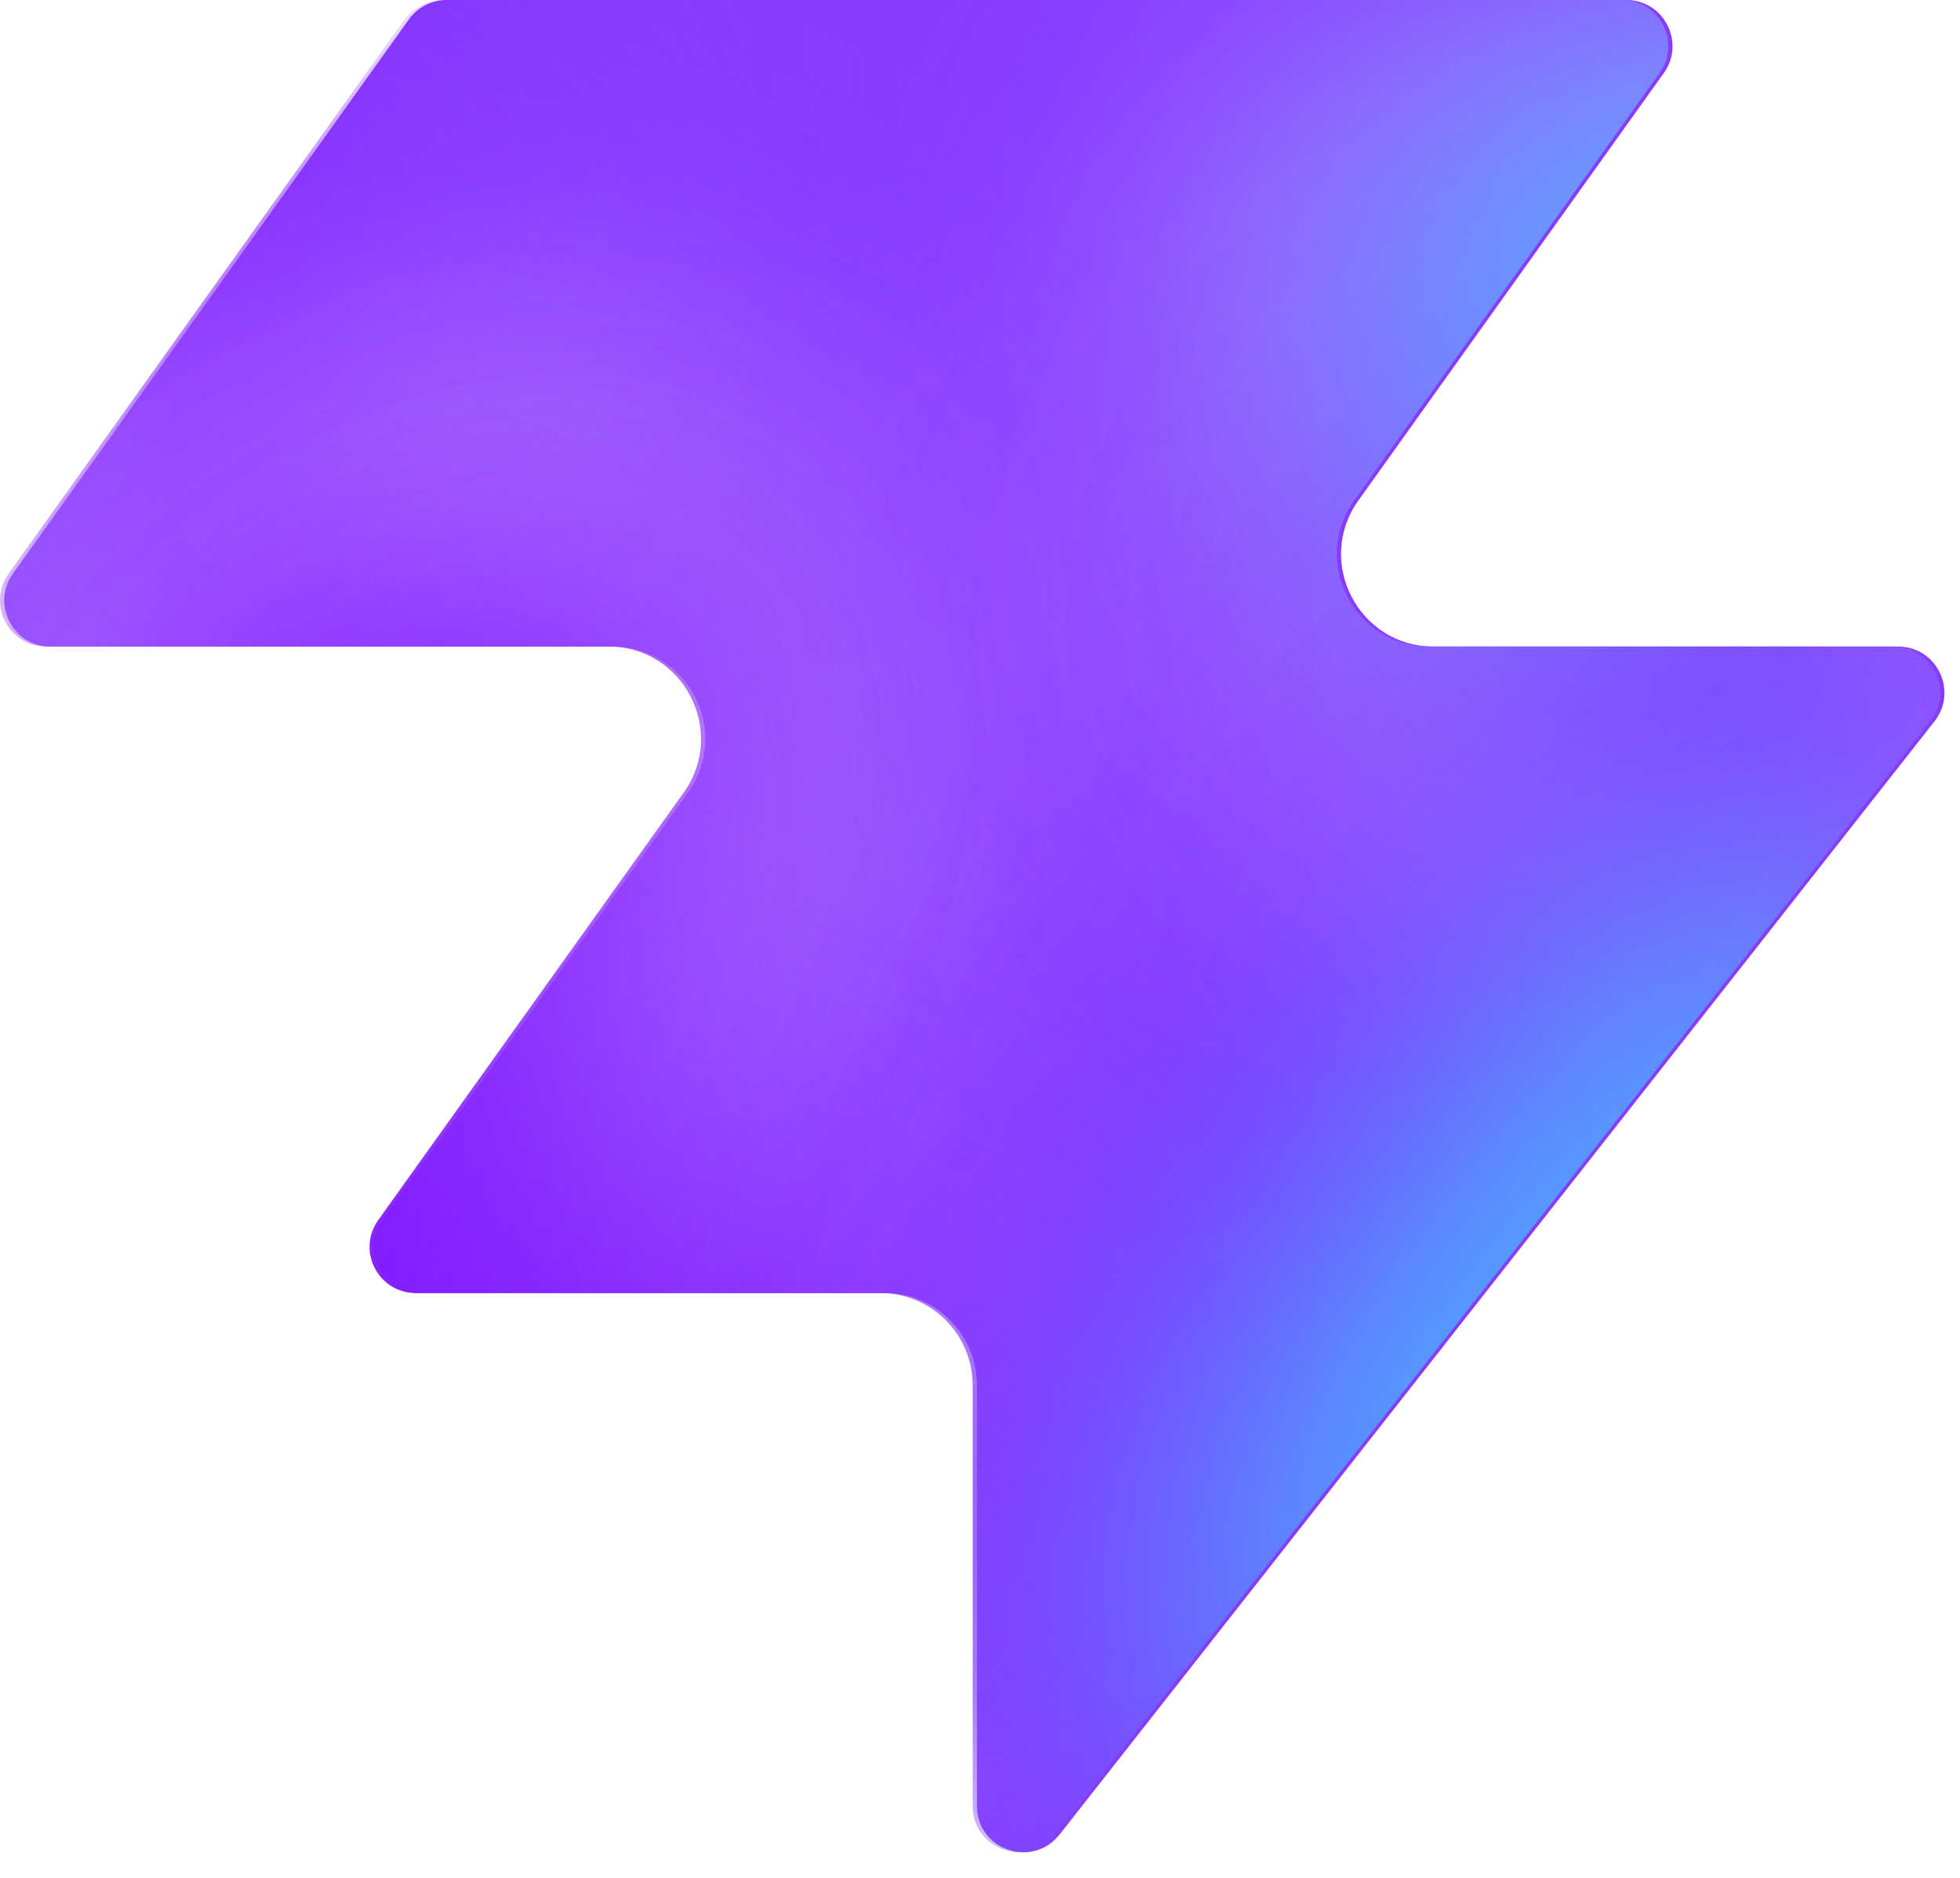
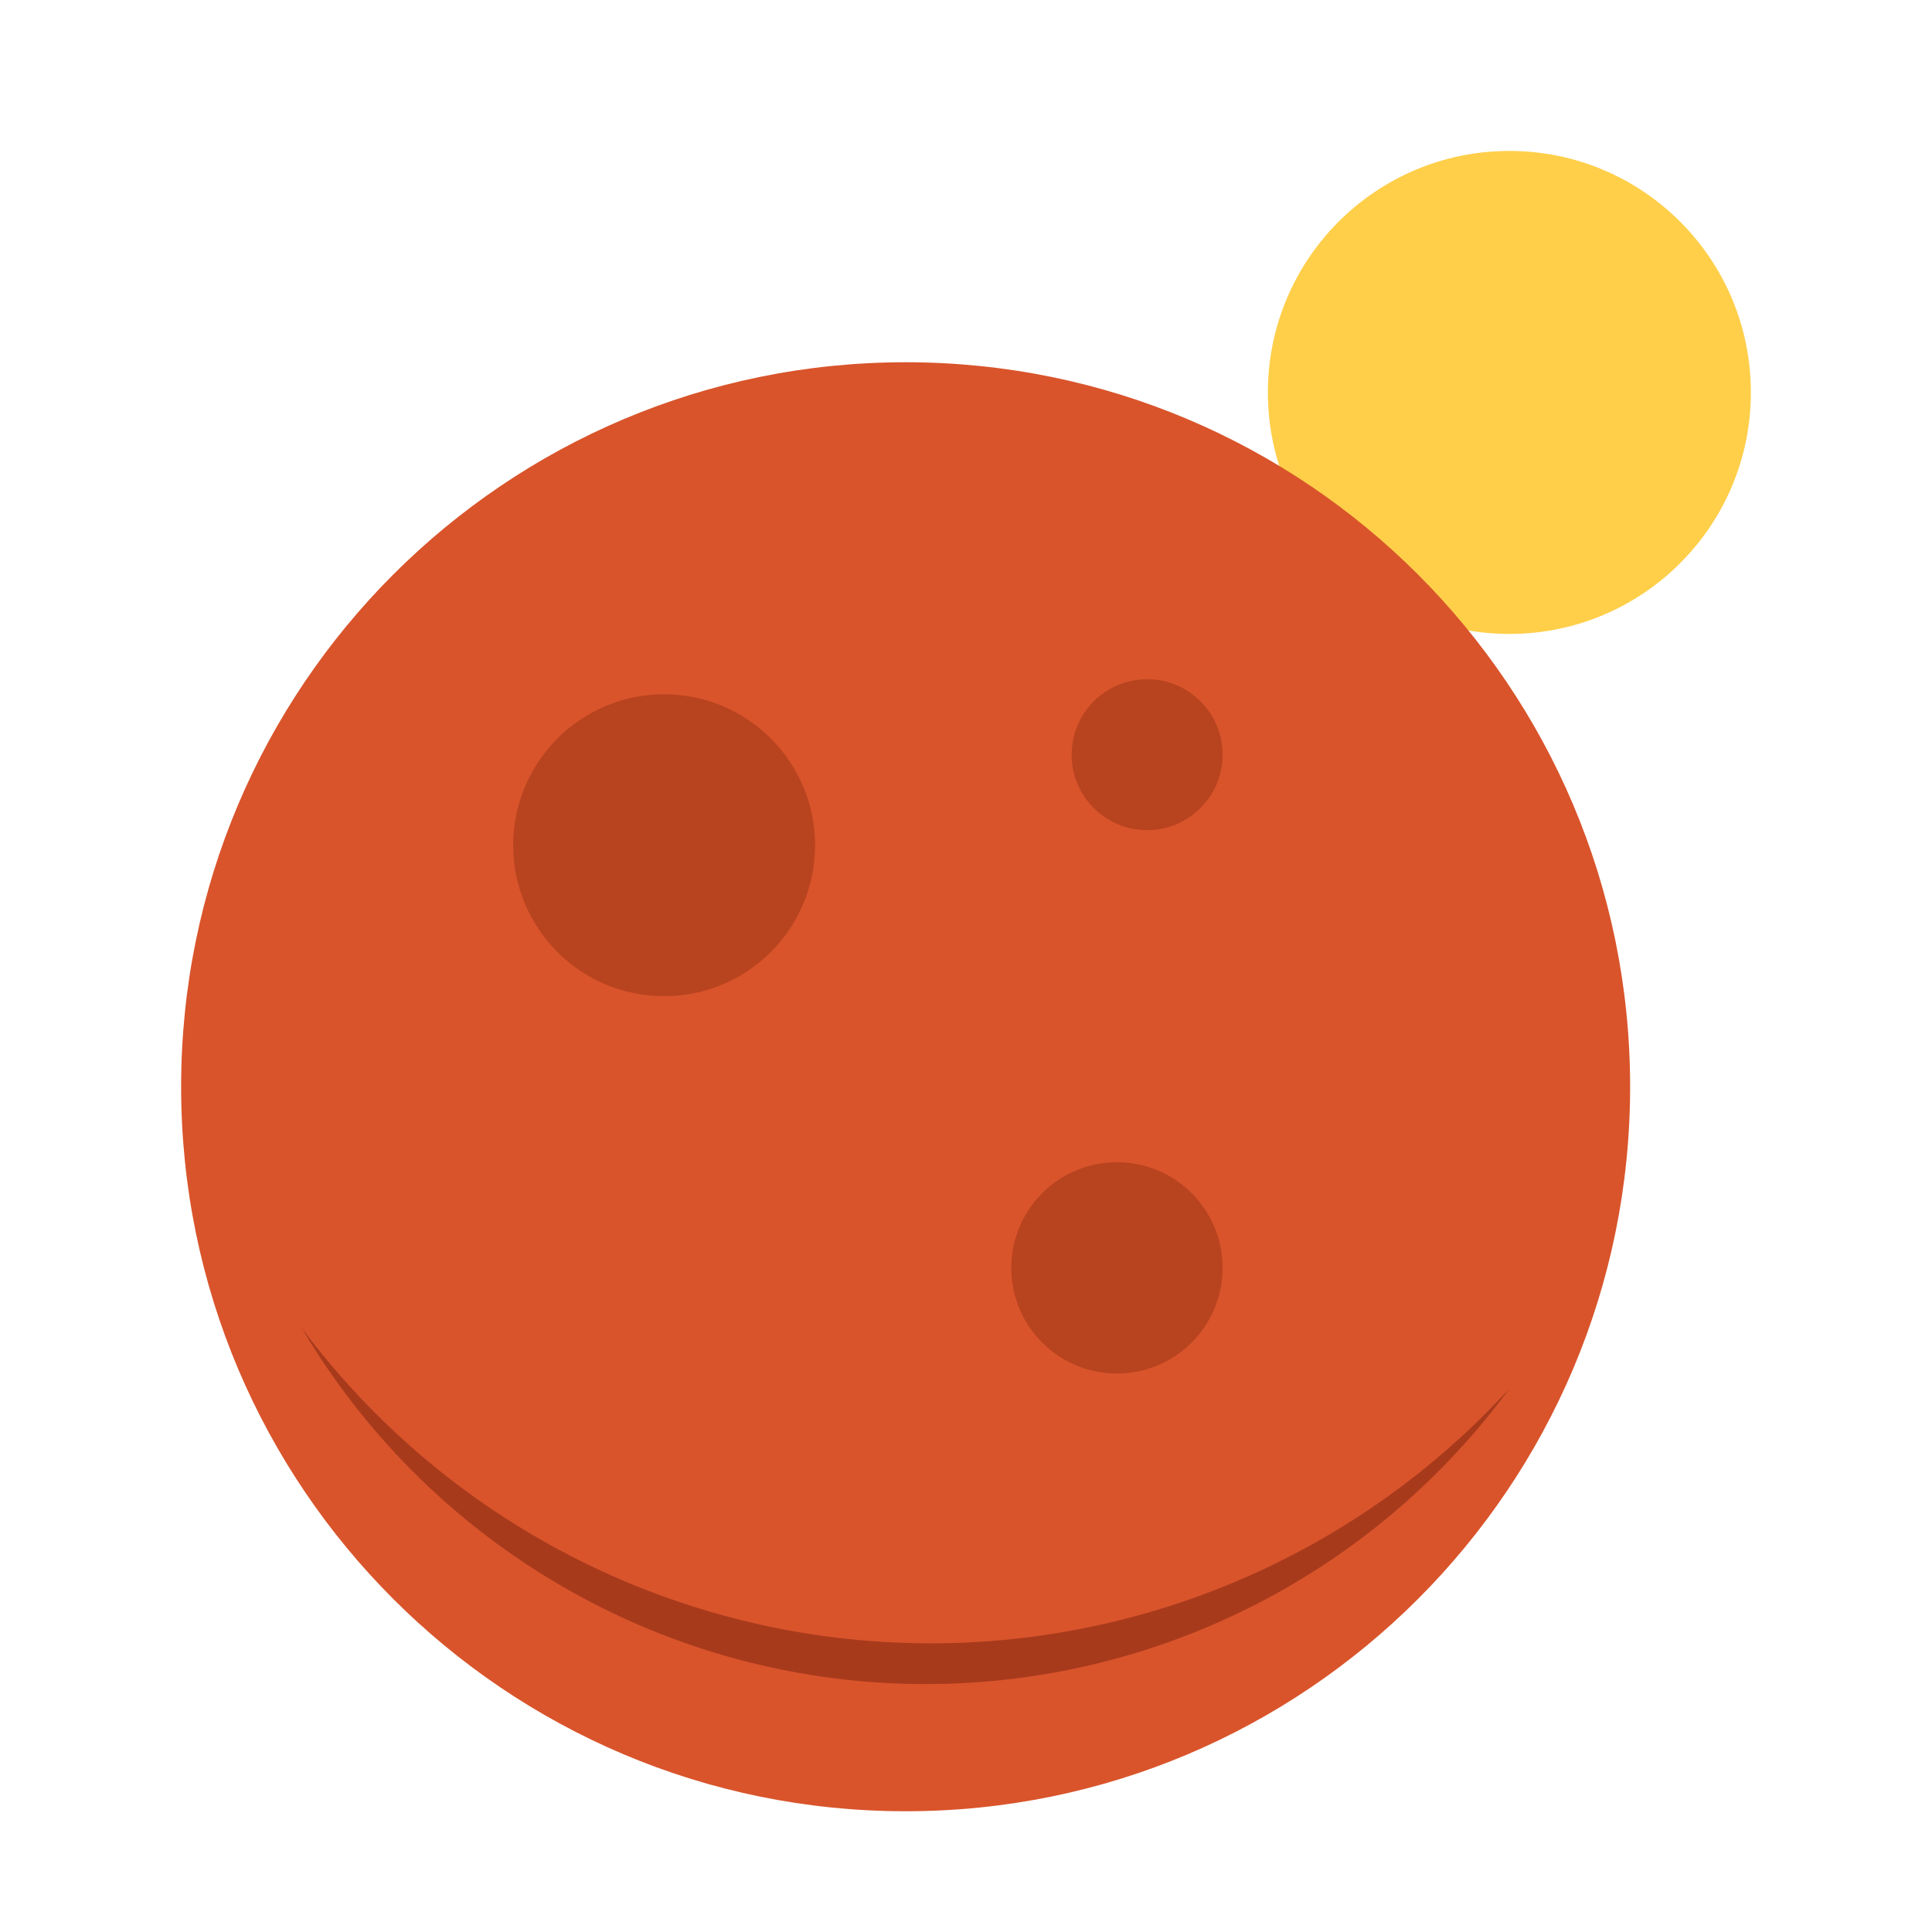
- <svg xmlns="http://www.w3.org/2000/svg" width="48" height="46" fill="none" viewBox="0 0 48 46">
-   <path fill="#863bff" d="M25.946 44.938c-.664.845-2.021.375-2.021-.698V33.937a2.26 2.26 0 0 0-2.262-2.262H10.287c-.92 0-1.456-1.04-.92-1.788l7.48-10.471c1.07-1.497 0-3.578-1.842-3.578H1.237c-.92 0-1.456-1.04-.92-1.788L10.013.474c.214-.297.556-.474.92-.474h28.894c.92 0 1.456 1.04.92 1.788l-7.48 10.471c-1.07 1.498 0 3.579 1.842 3.579h11.377c.943 0 1.473 1.088.89 1.83L25.947 44.94z" style="fill:#863bff;fill:color(display-p3 .525 .23 1);fill-opacity:1" />
-   <mask id="a" width="48" height="46" x="0" y="0" maskUnits="userSpaceOnUse" style="mask-type:alpha">
-     <path fill="#000" d="M25.842 44.938c-.664.844-2.021.375-2.021-.698V33.937a2.26 2.26 0 0 0-2.262-2.262H10.183c-.92 0-1.456-1.04-.92-1.788l7.48-10.471c1.07-1.498 0-3.579-1.842-3.579H1.133c-.92 0-1.456-1.04-.92-1.787L9.91.473c.214-.297.556-.474.92-.474h28.894c.92 0 1.456 1.04.92 1.788l-7.48 10.471c-1.07 1.498 0 3.578 1.842 3.578h11.377c.943 0 1.473 1.088.89 1.832L25.843 44.94z" style="fill:#000;fill-opacity:1" />
-   </mask>
-   <g mask="url(#a)">
-     <g filter="url(#b)">
-       <ellipse cx="5.508" cy="14.704" fill="#ede6ff" rx="5.508" ry="14.704" style="fill:#ede6ff;fill:color(display-p3 .927 .903 1);fill-opacity:1" transform="matrix(.00324 1 1 -.00324 -4.47 31.516)" />
-     </g>
-     <g filter="url(#c)">
-       <ellipse cx="10.399" cy="29.851" fill="#ede6ff" rx="10.399" ry="29.851" style="fill:#ede6ff;fill:color(display-p3 .927 .903 1);fill-opacity:1" transform="matrix(.00324 1 1 -.00324 -39.328 7.883)" />
-     </g>
-     <g filter="url(#d)">
-       <ellipse cx="5.508" cy="30.487" fill="#7e14ff" rx="5.508" ry="30.487" style="fill:#7e14ff;fill:color(display-p3 .492 .077 1);fill-opacity:1" transform="rotate(89.814 -25.913 -14.639)scale(1 -1)" />
-     </g>
-     <g filter="url(#e)">
-       <ellipse cx="5.508" cy="30.599" fill="#7e14ff" rx="5.508" ry="30.599" style="fill:#7e14ff;fill:color(display-p3 .492 .077 1);fill-opacity:1" transform="rotate(89.814 -32.644 -3.334)scale(1 -1)" />
-     </g>
-     <g filter="url(#f)">
-       <ellipse cx="5.508" cy="30.599" fill="#7e14ff" rx="5.508" ry="30.599" style="fill:#7e14ff;fill:color(display-p3 .492 .077 1);fill-opacity:1" transform="matrix(.00324 1 1 -.00324 -34.34 30.47)" />
-     </g>
-     <g filter="url(#g)">
-       <ellipse cx="14.072" cy="22.078" fill="#ede6ff" rx="14.072" ry="22.078" style="fill:#ede6ff;fill:color(display-p3 .927 .903 1);fill-opacity:1" transform="rotate(93.35 24.506 48.493)scale(-1 1)" />
-     </g>
-     <g filter="url(#h)">
-       <ellipse cx="3.47" cy="21.501" fill="#7e14ff" rx="3.47" ry="21.501" style="fill:#7e14ff;fill:color(display-p3 .492 .077 1);fill-opacity:1" transform="rotate(89.009 28.708 47.59)scale(-1 1)" />
-     </g>
-     <g filter="url(#i)">
-       <ellipse cx="3.47" cy="21.501" fill="#7e14ff" rx="3.47" ry="21.501" style="fill:#7e14ff;fill:color(display-p3 .492 .077 1);fill-opacity:1" transform="rotate(89.009 28.708 47.59)scale(-1 1)" />
-     </g>
-     <g filter="url(#j)">
-       <ellipse cx=".387" cy="8.972" fill="#7e14ff" rx="4.407" ry="29.108" style="fill:#7e14ff;fill:color(display-p3 .492 .077 1);fill-opacity:1" transform="rotate(39.51 .387 8.972)" />
-     </g>
-     <g filter="url(#k)">
-       <ellipse cx="47.523" cy="-6.092" fill="#7e14ff" rx="4.407" ry="29.108" style="fill:#7e14ff;fill:color(display-p3 .492 .077 1);fill-opacity:1" transform="rotate(37.892 47.523 -6.092)" />
-     </g>
-     <g filter="url(#l)">
-       <ellipse cx="41.412" cy="6.333" fill="#47bfff" rx="5.971" ry="9.665" style="fill:#47bfff;fill:color(display-p3 .28 .748 1);fill-opacity:1" transform="rotate(37.892 41.412 6.333)" />
-     </g>
-     <g filter="url(#m)">
-       <ellipse cx="-1.879" cy="38.332" fill="#7e14ff" rx="4.407" ry="29.108" style="fill:#7e14ff;fill:color(display-p3 .492 .077 1);fill-opacity:1" transform="rotate(37.892 -1.88 38.332)" />
-     </g>
-     <g filter="url(#n)">
-       <ellipse cx="-1.879" cy="38.332" fill="#7e14ff" rx="4.407" ry="29.108" style="fill:#7e14ff;fill:color(display-p3 .492 .077 1);fill-opacity:1" transform="rotate(37.892 -1.88 38.332)" />
-     </g>
-     <g filter="url(#o)">
-       <ellipse cx="35.651" cy="29.907" fill="#7e14ff" rx="4.407" ry="29.108" style="fill:#7e14ff;fill:color(display-p3 .492 .077 1);fill-opacity:1" transform="rotate(37.892 35.651 29.907)" />
-     </g>
-     <g filter="url(#p)">
-       <ellipse cx="38.418" cy="32.4" fill="#47bfff" rx="5.971" ry="15.297" style="fill:#47bfff;fill:color(display-p3 .28 .748 1);fill-opacity:1" transform="rotate(37.892 38.418 32.4)" />
-     </g>
-   </g>
-   <defs>
-     <filter id="b" width="60.045" height="41.654" x="-19.77" y="16.149" color-interpolation-filters="sRGB" filterUnits="userSpaceOnUse">
-       <feFlood flood-opacity="0" result="BackgroundImageFix" />
-       <feBlend in="SourceGraphic" in2="BackgroundImageFix" result="shape" />
-       <feGaussianBlur result="effect1_foregroundBlur_2002_17158" stdDeviation="7.659" />
-     </filter>
-     <filter id="c" width="90.34" height="51.437" x="-54.613" y="-7.533" color-interpolation-filters="sRGB" filterUnits="userSpaceOnUse">
-       <feFlood flood-opacity="0" result="BackgroundImageFix" />
-       <feBlend in="SourceGraphic" in2="BackgroundImageFix" result="shape" />
-       <feGaussianBlur result="effect1_foregroundBlur_2002_17158" stdDeviation="7.659" />
-     </filter>
-     <filter id="d" width="79.355" height="29.4" x="-49.64" y="2.03" color-interpolation-filters="sRGB" filterUnits="userSpaceOnUse">
-       <feFlood flood-opacity="0" result="BackgroundImageFix" />
-       <feBlend in="SourceGraphic" in2="BackgroundImageFix" result="shape" />
-       <feGaussianBlur result="effect1_foregroundBlur_2002_17158" stdDeviation="4.596" />
-     </filter>
-     <filter id="e" width="79.579" height="29.4" x="-45.045" y="20.029" color-interpolation-filters="sRGB" filterUnits="userSpaceOnUse">
-       <feFlood flood-opacity="0" result="BackgroundImageFix" />
-       <feBlend in="SourceGraphic" in2="BackgroundImageFix" result="shape" />
-       <feGaussianBlur result="effect1_foregroundBlur_2002_17158" stdDeviation="4.596" />
-     </filter>
-     <filter id="f" width="79.579" height="29.4" x="-43.513" y="21.178" color-interpolation-filters="sRGB" filterUnits="userSpaceOnUse">
-       <feFlood flood-opacity="0" result="BackgroundImageFix" />
-       <feBlend in="SourceGraphic" in2="BackgroundImageFix" result="shape" />
-       <feGaussianBlur result="effect1_foregroundBlur_2002_17158" stdDeviation="4.596" />
-     </filter>
-     <filter id="g" width="74.749" height="58.852" x="15.756" y="-17.901" color-interpolation-filters="sRGB" filterUnits="userSpaceOnUse">
-       <feFlood flood-opacity="0" result="BackgroundImageFix" />
-       <feBlend in="SourceGraphic" in2="BackgroundImageFix" result="shape" />
-       <feGaussianBlur result="effect1_foregroundBlur_2002_17158" stdDeviation="7.659" />
-     </filter>
-     <filter id="h" width="61.377" height="25.362" x="23.548" y="2.284" color-interpolation-filters="sRGB" filterUnits="userSpaceOnUse">
-       <feFlood flood-opacity="0" result="BackgroundImageFix" />
-       <feBlend in="SourceGraphic" in2="BackgroundImageFix" result="shape" />
-       <feGaussianBlur result="effect1_foregroundBlur_2002_17158" stdDeviation="4.596" />
-     </filter>
-     <filter id="i" width="61.377" height="25.362" x="23.548" y="2.284" color-interpolation-filters="sRGB" filterUnits="userSpaceOnUse">
-       <feFlood flood-opacity="0" result="BackgroundImageFix" />
-       <feBlend in="SourceGraphic" in2="BackgroundImageFix" result="shape" />
-       <feGaussianBlur result="effect1_foregroundBlur_2002_17158" stdDeviation="4.596" />
-     </filter>
-     <filter id="j" width="56.045" height="63.649" x="-27.636" y="-22.853" color-interpolation-filters="sRGB" filterUnits="userSpaceOnUse">
-       <feFlood flood-opacity="0" result="BackgroundImageFix" />
-       <feBlend in="SourceGraphic" in2="BackgroundImageFix" result="shape" />
-       <feGaussianBlur result="effect1_foregroundBlur_2002_17158" stdDeviation="4.596" />
-     </filter>
-     <filter id="k" width="54.814" height="64.646" x="20.116" y="-38.415" color-interpolation-filters="sRGB" filterUnits="userSpaceOnUse">
-       <feFlood flood-opacity="0" result="BackgroundImageFix" />
-       <feBlend in="SourceGraphic" in2="BackgroundImageFix" result="shape" />
-       <feGaussianBlur result="effect1_foregroundBlur_2002_17158" stdDeviation="4.596" />
-     </filter>
-     <filter id="l" width="33.541" height="35.313" x="24.641" y="-11.323" color-interpolation-filters="sRGB" filterUnits="userSpaceOnUse">
-       <feFlood flood-opacity="0" result="BackgroundImageFix" />
-       <feBlend in="SourceGraphic" in2="BackgroundImageFix" result="shape" />
-       <feGaussianBlur result="effect1_foregroundBlur_2002_17158" stdDeviation="4.596" />
-     </filter>
-     <filter id="m" width="54.814" height="64.646" x="-29.286" y="6.009" color-interpolation-filters="sRGB" filterUnits="userSpaceOnUse">
-       <feFlood flood-opacity="0" result="BackgroundImageFix" />
-       <feBlend in="SourceGraphic" in2="BackgroundImageFix" result="shape" />
-       <feGaussianBlur result="effect1_foregroundBlur_2002_17158" stdDeviation="4.596" />
-     </filter>
-     <filter id="n" width="54.814" height="64.646" x="-29.286" y="6.009" color-interpolation-filters="sRGB" filterUnits="userSpaceOnUse">
-       <feFlood flood-opacity="0" result="BackgroundImageFix" />
-       <feBlend in="SourceGraphic" in2="BackgroundImageFix" result="shape" />
-       <feGaussianBlur result="effect1_foregroundBlur_2002_17158" stdDeviation="4.596" />
-     </filter>
-     <filter id="o" width="54.814" height="64.646" x="8.244" y="-2.416" color-interpolation-filters="sRGB" filterUnits="userSpaceOnUse">
-       <feFlood flood-opacity="0" result="BackgroundImageFix" />
-       <feBlend in="SourceGraphic" in2="BackgroundImageFix" result="shape" />
-       <feGaussianBlur result="effect1_foregroundBlur_2002_17158" stdDeviation="4.596" />
-     </filter>
-     <filter id="p" width="39.409" height="43.623" x="18.713" y="10.588" color-interpolation-filters="sRGB" filterUnits="userSpaceOnUse">
-       <feFlood flood-opacity="0" result="BackgroundImageFix" />
-       <feBlend in="SourceGraphic" in2="BackgroundImageFix" result="shape" />
-       <feGaussianBlur result="effect1_foregroundBlur_2002_17158" stdDeviation="4.596" />
-     </filter>
-   </defs>
+ <svg xmlns="http://www.w3.org/2000/svg" viewBox="0 0 64 64">
+   <circle cx="50" cy="13" r="8" fill="#ffcf4a" />
+   <circle cx="30" cy="36" r="24" fill="#d9542b" />
+   <path d="M10 44a24 24 0 0 0 40 2a26 26 0 0 1-40-2z" fill="#a83a1c" />
+   <circle cx="22" cy="28" r="5" fill="#b8431f" />
+   <circle cx="37" cy="42" r="3.5" fill="#b8431f" />
+   <circle cx="38" cy="25" r="2.5" fill="#b8431f" />
</svg>
